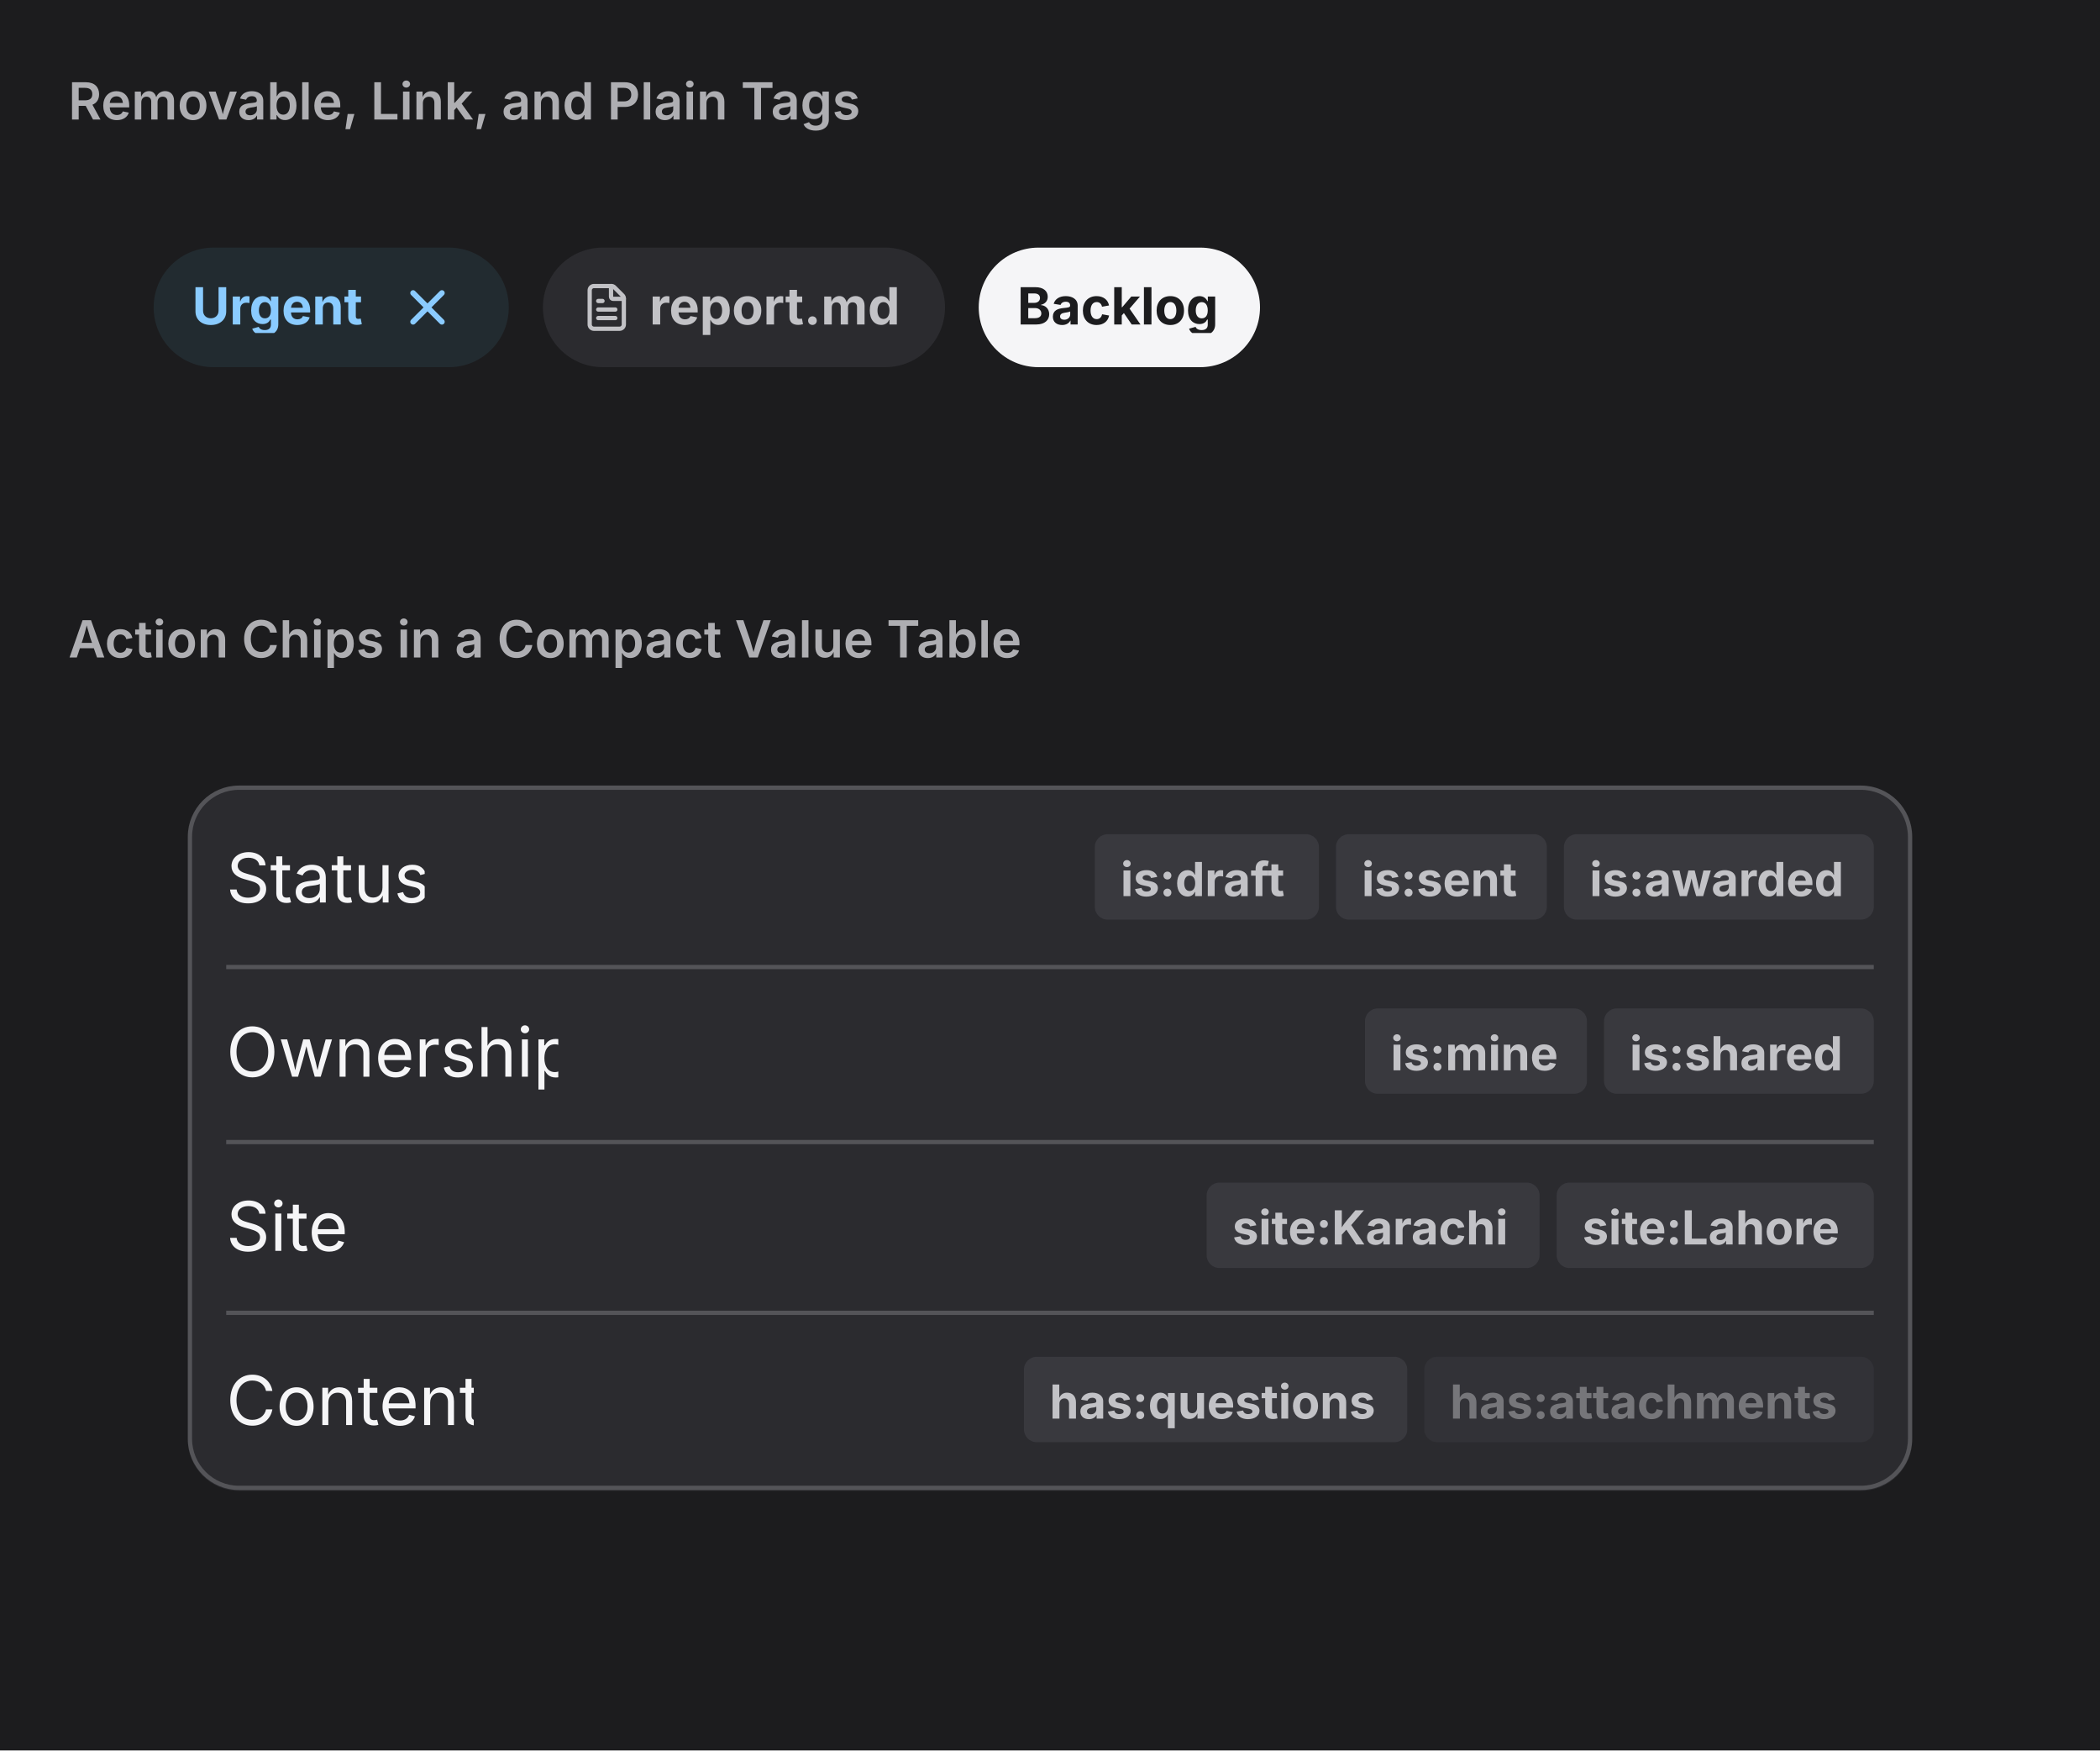
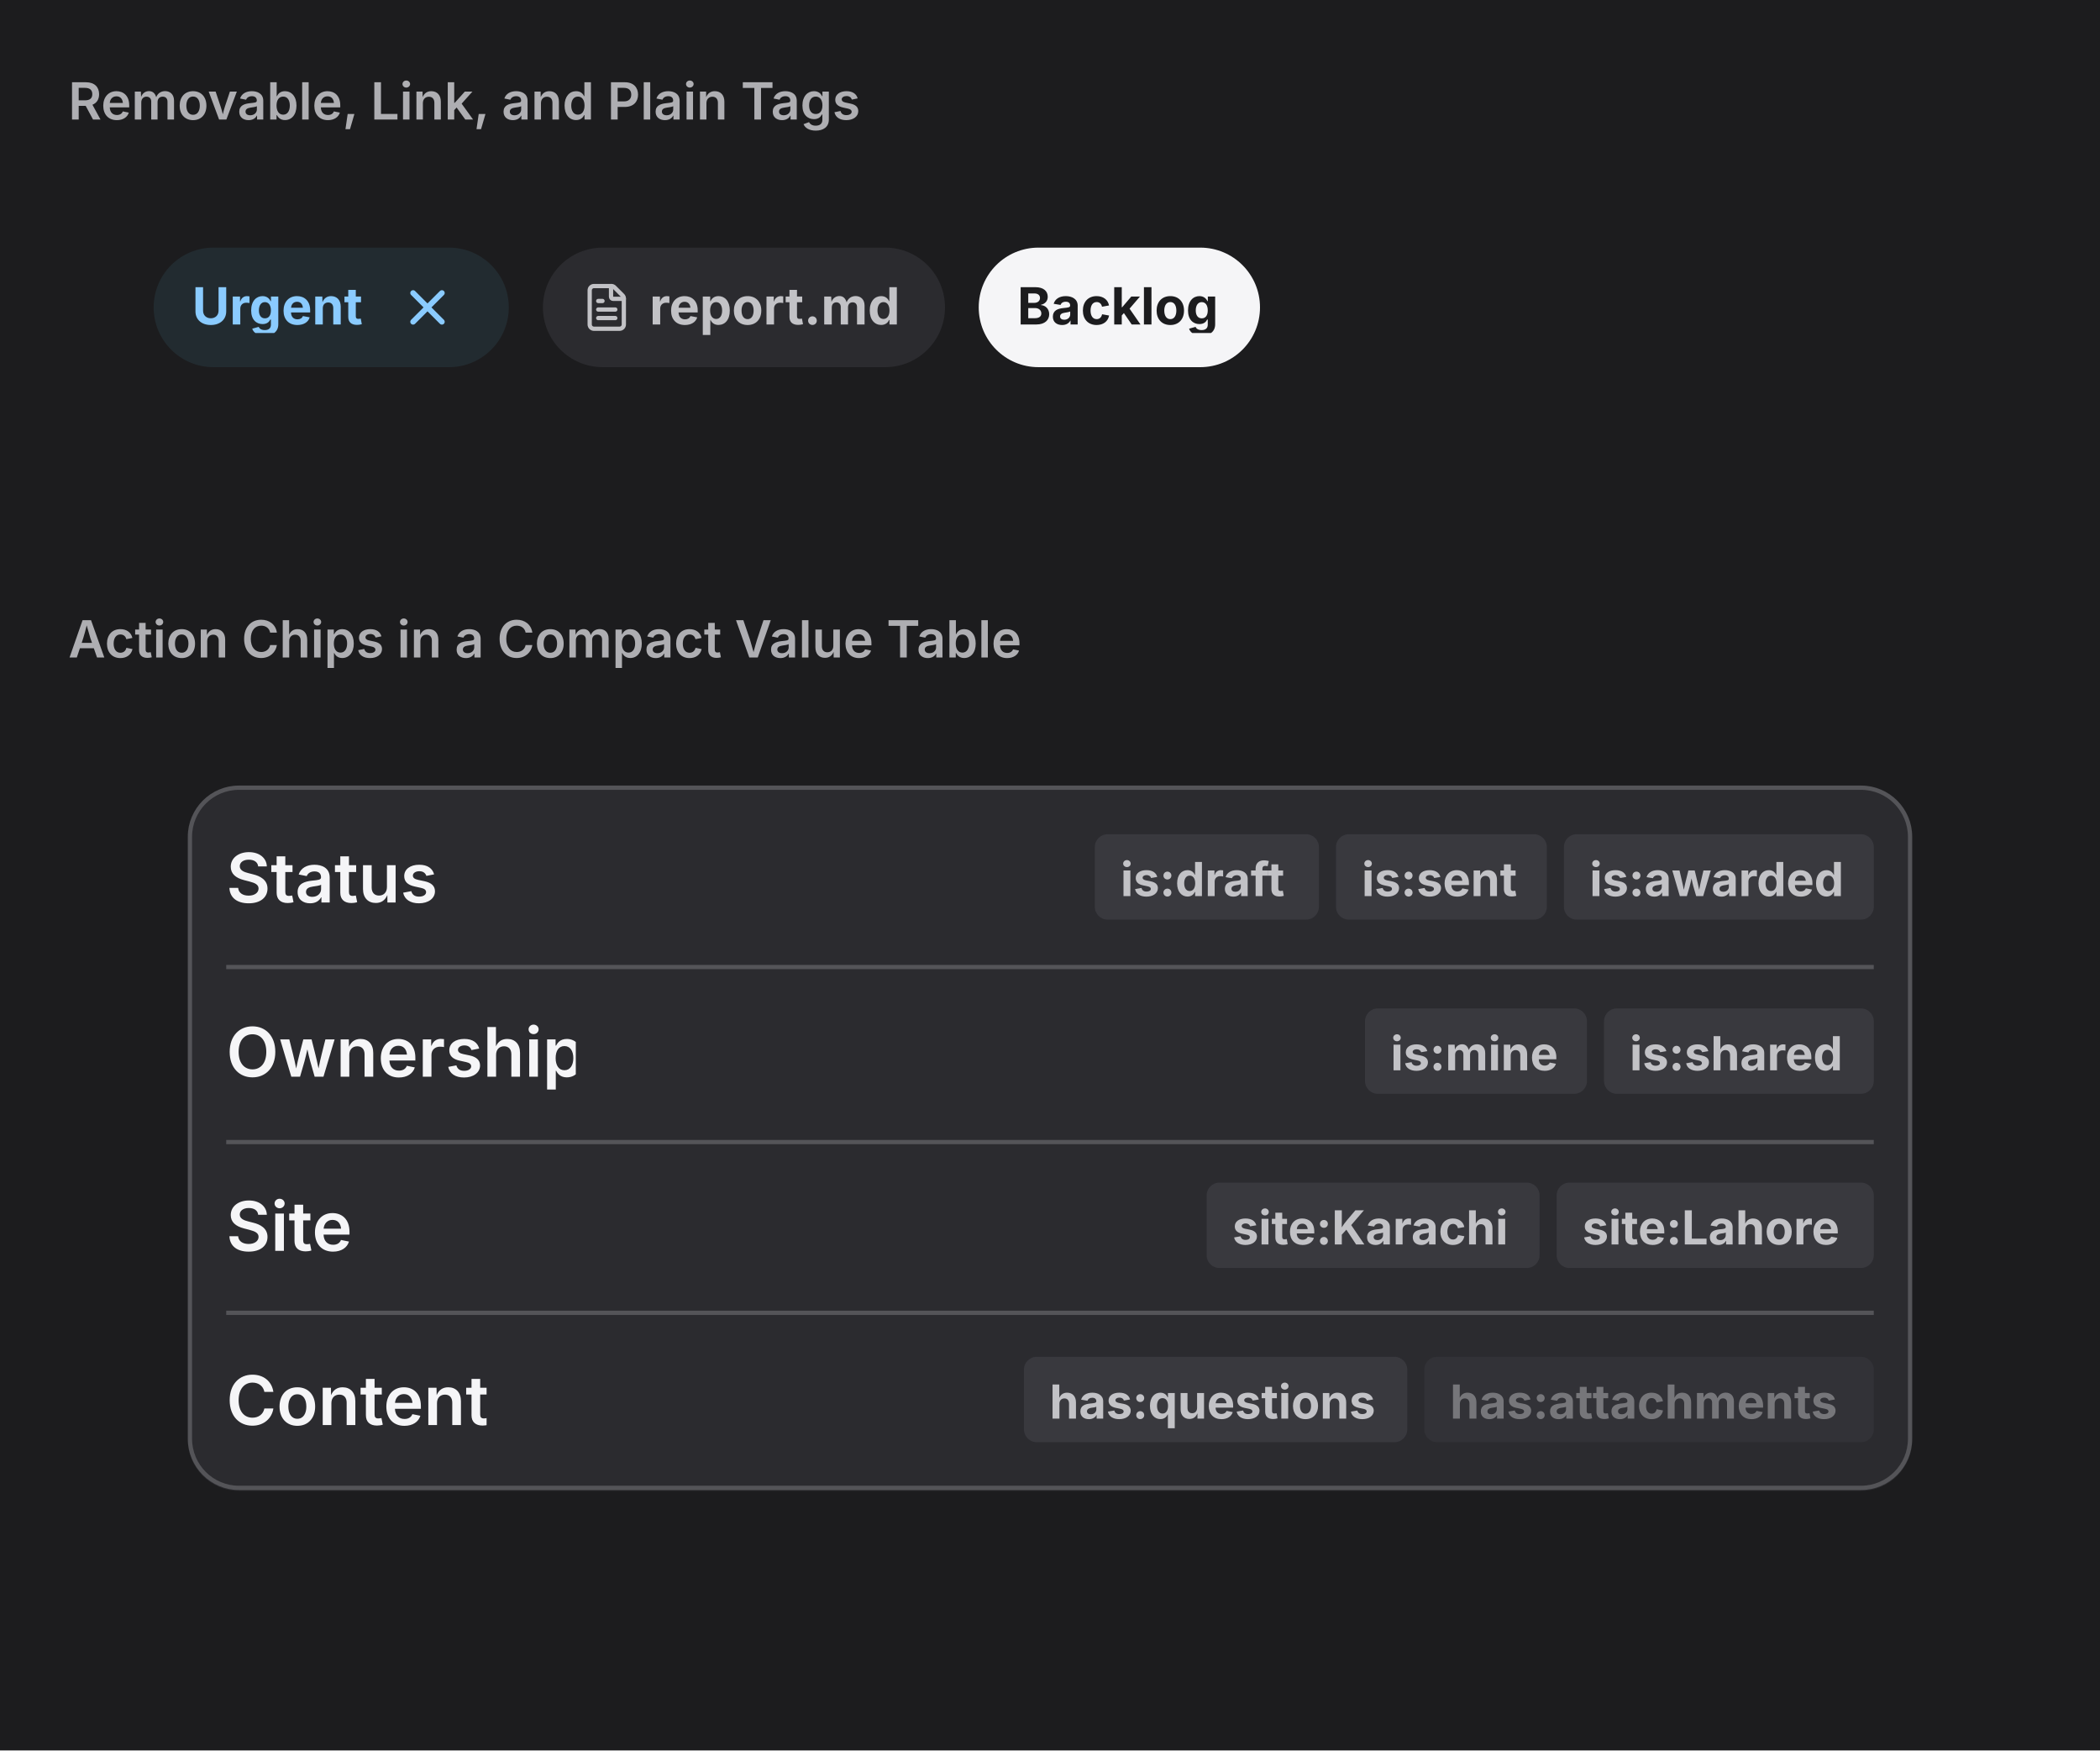
<svg xmlns="http://www.w3.org/2000/svg" viewBox="0 0 492 410" width="492" height="410">
  <defs>
    <clipPath id="cp0">
      <rect x="16" y="38" width="460" height="88" />
    </clipPath>
    <clipPath id="cp1">
      <rect x="16" y="164" width="460" height="230" />
    </clipPath>
    <clipPath id="ct2">
      <rect x="16" y="16" width="460" height="22" />
    </clipPath>
    <clipPath id="irc3">
      <rect x="16" y="38" width="460" height="88" rx="0" />
    </clipPath>
    <clipPath id="ct5">
      <rect x="16" y="142" width="460" height="22" />
    </clipPath>
    <clipPath id="irc6">
      <rect x="16" y="164" width="460" height="230" rx="0" />
    </clipPath>
  </defs>
  <rect x="0" y="0" width="492" height="410" rx="0" fill="rgb(28,28,30)" />
  <text x="16" y="28" font-family="system-ui, &quot;-apple-system&quot;, sans-serif" font-size="12" font-weight="600" fill="rgb(174,174,178)">Removable, Link, and Plain Tags</text>
  <g clip-path="url(#cp0)">
    <g clip-path="url(#irc3)">
      <clipPath id="svgimg4vclip">
        <rect x="16" y="38" width="460" height="88" />
      </clipPath>
      <g clip-path="url(#svgimg4vclip)">
        <g transform="translate(16 38)">
          <defs>
            <clipPath id="svgimg4cp0">
              <rect x="29" y="28" width="41.2" height="12" />
            </clipPath>
            <clipPath id="svgimg4ct1">
              <rect x="29" y="28" width="41.2" height="12" />
            </clipPath>
            <clipPath id="svgimg4cp2">
              <rect x="78" y="28" width="12.2" height="12" />
            </clipPath>
            <linearGradient id="svgimg4bg4" gradientUnits="userSpaceOnUse" x1="158.242" y1="21" x2="158.242" y2="47">
              <stop offset="0" stop-color="rgba(0,0,0,0)" />
              <stop offset="1" stop-color="rgba(0,0,0,0)" />
            </linearGradient>
            <clipPath id="svgimg4cp5">
              <rect x="120" y="28" width="12.2" height="12" />
            </clipPath>
            <clipPath id="svgimg4cp7">
              <rect x="136.2" y="25.6" width="60.2" height="16.8" />
            </clipPath>
            <clipPath id="svgimg4ct8">
              <rect x="136.2" y="25.6" width="60.2" height="16.8" />
            </clipPath>
            <clipPath id="svgimg4cp9">
              <rect x="222.3" y="28" width="47.9" height="12" />
            </clipPath>
            <clipPath id="svgimg4ct10">
              <rect x="222.3" y="28" width="47.9" height="12" />
            </clipPath>
          </defs>
          <rect x="20" y="20" width="83.2" height="28" rx="14" fill="rgb(34,43,48)" />
          <rect x="20.5" y="20.5" width="82" height="27" rx="13.5" fill="none" stroke="rgba(0,0,0,0)" stroke-width="1" />
          <g clip-path="url(#svgimg4cp0)">
            <g clip-path="url(#svgimg4ct1)">
              <text x="29" y="38" font-family="system-ui, &quot;-apple-system&quot;, sans-serif" font-size="12" font-weight="650" fill="rgb(138,203,255)">Urgent</text>
            </g>
          </g>
          <g clip-path="url(#svgimg4cp2)">
            <g color="rgb(138, 203, 255)">
              <clipPath id="svgimg4svgic3">
                <rect x="78.2" y="28" width="12" height="12" />
              </clipPath>
              <g clip-path="url(#svgimg4svgic3)">
                <g transform="matrix(.75 0 0 .75 78.156 28)">
                  <path d="m3.5 3.5 9 9m0-9-9 9" fill="none" stroke="rgb(138, 203, 255)" stroke-width="1.75" stroke-linecap="round" stroke-dasharray="none" stroke-linejoin="miter" stroke-opacity="1" fill-opacity="1" opacity="1" style="marker:none;vector-effect:none;color-interpolation:srgb" />
                </g>
              </g>
            </g>
          </g>
          <rect x="111.2" y="20" width="94.2" height="28" rx="14" fill="rgba(228,228,255,0.075)" />
          <rect x="111.2" y="20" width="94.2" height="28" rx="14" fill="url(#svgimg4bg4)" />
          <rect x="111.5" y="20.5" width="93" height="27" rx="13.5" fill="none" stroke="rgba(0,0,0,0)" stroke-width="1" />
          <g clip-path="url(#svgimg4cp5)">
            <g color="rgb(194, 194, 198)">
              <clipPath id="svgimg4svgic6">
                <rect x="120.2" y="28" width="12" height="12" />
              </clipPath>
              <g clip-path="url(#svgimg4svgic6)">
                <g transform="matrix(.5 0 0 .5 120.156 28)">
                  <path d="M6 22a2 2 0 0 1-2-2V4a2 2 0 0 1 2-2h8a2 2 0 0 1 1.7.7l3.6 3.6A2 2 0 0 1 20 8v12a2 2 0 0 1-2 2Z" style="marker:none;vector-effect:none;color-interpolation:srgb" fill="none" stroke="rgb(194, 194, 198)" stroke-width="2px" stroke-dasharray="none" stroke-linecap="round" stroke-linejoin="round" stroke-opacity="1" fill-opacity="1" opacity="1" />
                  <path d="M14 2v5a1 1 0 0 0 1 1h5" style="marker:none;vector-effect:none;color-interpolation:srgb" fill="none" stroke="rgb(194, 194, 198)" stroke-width="2px" stroke-dasharray="none" stroke-linecap="round" stroke-linejoin="round" stroke-opacity="1" fill-opacity="1" opacity="1" />
                  <path d="M10 9H8" style="marker:none;vector-effect:none;color-interpolation:srgb" fill="none" stroke="rgb(194, 194, 198)" stroke-width="2px" stroke-dasharray="none" stroke-linecap="round" stroke-linejoin="round" stroke-opacity="1" fill-opacity="1" opacity="1" />
                  <path d="M16 13H8" style="marker:none;vector-effect:none;color-interpolation:srgb" fill="none" stroke="rgb(194, 194, 198)" stroke-width="2px" stroke-dasharray="none" stroke-linecap="round" stroke-linejoin="round" stroke-opacity="1" fill-opacity="1" opacity="1" />
                  <path d="M16 17H8" style="marker:none;vector-effect:none;color-interpolation:srgb" fill="none" stroke="rgb(194, 194, 198)" stroke-width="2px" stroke-dasharray="none" stroke-linecap="round" stroke-linejoin="round" stroke-opacity="1" fill-opacity="1" opacity="1" />
                </g>
              </g>
            </g>
          </g>
          <g clip-path="url(#svgimg4cp7)">
            <g clip-path="url(#svgimg4ct8)">
              <text x="136.16" y="38" font-family="system-ui, &quot;-apple-system&quot;, sans-serif" font-size="12" font-weight="650" fill="rgb(194,194,198)">report.md</text>
            </g>
          </g>
          <rect x="213.3" y="20" width="65.9" height="28" rx="14" fill="rgb(245,245,247)" />
          <rect x="213.5" y="20.5" width="65" height="27" rx="13.5" fill="none" stroke="rgba(0,0,0,0)" stroke-width="1" />
          <g clip-path="url(#svgimg4cp9)">
            <g clip-path="url(#svgimg4ct10)">
              <text x="222.33" y="38" font-family="system-ui, &quot;-apple-system&quot;, sans-serif" font-size="12" font-weight="650" fill="rgb(28,28,30)">Backlog</text>
            </g>
          </g>
        </g>
      </g>
    </g>
  </g>
  <text x="16" y="154" font-family="system-ui, &quot;-apple-system&quot;, sans-serif" font-size="12" font-weight="600" fill="rgb(174,174,178)">Action Chips in a Compact Value Table</text>
  <g clip-path="url(#cp1)">
    <g clip-path="url(#irc6)">
      <clipPath id="svgimg7vclip">
        <rect x="16" y="164" width="460" height="230" />
      </clipPath>
      <g clip-path="url(#svgimg7vclip)">
        <g transform="translate(16 164)">
          <defs>
            <clipPath id="svgimg7cp0">
              <rect x="28" y="20" width="404" height="165.2" />
            </clipPath>
            <clipPath id="svgimg7ov1">
              <rect x="29" y="21" width="402" height="163.2" rx="11" />
            </clipPath>
            <clipPath id="svgimg7cp2">
-               <rect x="37" y="32.4" width="46.5" height="18" />
+               <rect x="37" y="32.4" width="49.3" height="18" />
            </clipPath>
            <clipPath id="svgimg7ct3">
-               <rect x="37" y="32.4" width="46.5" height="18" />
+               <rect x="37" y="32.4" width="49.3" height="18" />
            </clipPath>
            <linearGradient id="svgimg7bg4" gradientUnits="userSpaceOnUse" x1="266.781" y1="32.391" x2="266.781" y2="50.391">
              <stop offset="0" stop-color="rgba(0,0,0,0)" />
              <stop offset="1" stop-color="rgba(0,0,0,0)" />
            </linearGradient>
            <clipPath id="svgimg7cp5">
              <rect x="246.5" y="33.7" width="40.5" height="15.4" />
            </clipPath>
            <clipPath id="svgimg7ct6">
              <rect x="246.5" y="33.7" width="40.5" height="15.4" />
            </clipPath>
            <linearGradient id="svgimg7bg7" gradientUnits="userSpaceOnUse" x1="321.727" y1="32.391" x2="321.727" y2="50.391">
              <stop offset="0" stop-color="rgba(0,0,0,0)" />
              <stop offset="1" stop-color="rgba(0,0,0,0)" />
            </linearGradient>
            <clipPath id="svgimg7cp8">
              <rect x="303" y="33.7" width="37.4" height="15.4" />
            </clipPath>
            <clipPath id="svgimg7ct9">
              <rect x="303" y="33.7" width="37.4" height="15.4" />
            </clipPath>
            <linearGradient id="svgimg7bg10" gradientUnits="userSpaceOnUse" x1="386.711" y1="32.391" x2="386.711" y2="50.391">
              <stop offset="0" stop-color="rgba(0,0,0,0)" />
              <stop offset="1" stop-color="rgba(0,0,0,0)" />
            </linearGradient>
            <clipPath id="svgimg7cp11">
              <rect x="356.4" y="33.7" width="60.6" height="15.4" />
            </clipPath>
            <clipPath id="svgimg7ct12">
              <rect x="356.4" y="33.7" width="60.6" height="15.4" />
            </clipPath>
            <clipPath id="svgimg7cp13">
-               <rect x="37" y="73.2" width="77.8" height="18" />
+               <rect x="37" y="73.2" width="81.9" height="18" />
            </clipPath>
            <clipPath id="svgimg7ct14">
-               <rect x="37" y="73.2" width="77.8" height="18" />
+               <rect x="37" y="73.2" width="81.9" height="18" />
            </clipPath>
            <linearGradient id="svgimg7bg15" gradientUnits="userSpaceOnUse" x1="329.805" y1="73.188" x2="329.805" y2="91.188">
              <stop offset="0" stop-color="rgba(0,0,0,0)" />
              <stop offset="1" stop-color="rgba(0,0,0,0)" />
            </linearGradient>
            <clipPath id="svgimg7cp16">
              <rect x="309.8" y="74.5" width="40" height="15.4" />
            </clipPath>
            <clipPath id="svgimg7ct17">
              <rect x="309.8" y="74.5" width="40" height="15.4" />
            </clipPath>
            <linearGradient id="svgimg7bg18" gradientUnits="userSpaceOnUse" x1="391.406" y1="73.188" x2="391.406" y2="91.188">
              <stop offset="0" stop-color="rgba(0,0,0,0)" />
              <stop offset="1" stop-color="rgba(0,0,0,0)" />
            </linearGradient>
            <clipPath id="svgimg7cp19">
              <rect x="365.8" y="74.5" width="51.2" height="15.4" />
            </clipPath>
            <clipPath id="svgimg7ct20">
              <rect x="365.8" y="74.5" width="51.2" height="15.4" />
            </clipPath>
            <clipPath id="svgimg7cp21">
-               <rect x="37" y="114" width="27.7" height="18" />
+               <rect x="37" y="114" width="29.5" height="18" />
            </clipPath>
            <clipPath id="svgimg7ct22">
-               <rect x="37" y="114" width="27.7" height="18" />
+               <rect x="37" y="114" width="29.5" height="18" />
            </clipPath>
            <linearGradient id="svgimg7bg23" gradientUnits="userSpaceOnUse" x1="305.719" y1="113.984" x2="305.719" y2="131.984">
              <stop offset="0" stop-color="rgba(0,0,0,0)" />
              <stop offset="1" stop-color="rgba(0,0,0,0)" />
            </linearGradient>
            <clipPath id="svgimg7cp24">
              <rect x="272.7" y="115.3" width="66" height="15.4" />
            </clipPath>
            <clipPath id="svgimg7ct25">
              <rect x="272.7" y="115.3" width="66" height="15.4" />
            </clipPath>
            <linearGradient id="svgimg7bg26" gradientUnits="userSpaceOnUse" x1="385.859" y1="113.984" x2="385.859" y2="131.984">
              <stop offset="0" stop-color="rgba(0,0,0,0)" />
              <stop offset="1" stop-color="rgba(0,0,0,0)" />
            </linearGradient>
            <clipPath id="svgimg7cp27">
              <rect x="354.7" y="115.3" width="62.3" height="15.4" />
            </clipPath>
            <clipPath id="svgimg7ct28">
              <rect x="354.7" y="115.3" width="62.3" height="15.4" />
            </clipPath>
            <clipPath id="svgimg7cp29">
-               <rect x="37" y="154.8" width="58" height="18" />
+               <rect x="37" y="154.8" width="61" height="18" />
            </clipPath>
            <clipPath id="svgimg7ct30">
-               <rect x="37" y="154.8" width="58" height="18" />
+               <rect x="37" y="154.8" width="61" height="18" />
            </clipPath>
            <linearGradient id="svgimg7bg31" gradientUnits="userSpaceOnUse" x1="268.82" y1="154.781" x2="268.82" y2="172.781">
              <stop offset="0" stop-color="rgba(0,0,0,0)" />
              <stop offset="1" stop-color="rgba(0,0,0,0)" />
            </linearGradient>
            <clipPath id="svgimg7cp32">
              <rect x="229.9" y="156.1" width="77.8" height="15.4" />
            </clipPath>
            <clipPath id="svgimg7ct33">
              <rect x="229.9" y="156.1" width="77.8" height="15.4" />
            </clipPath>
            <linearGradient id="svgimg7bg34" gradientUnits="userSpaceOnUse" x1="370.367" y1="154.781" x2="370.367" y2="172.781">
              <stop offset="0" stop-color="rgba(0,0,0,0)" />
              <stop offset="1" stop-color="rgba(0,0,0,0)" />
            </linearGradient>
            <clipPath id="svgimg7cp35">
              <rect x="323.7" y="156.1" width="93.3" height="15.4" />
            </clipPath>
            <clipPath id="svgimg7ct36">
              <rect x="323.7" y="156.1" width="93.3" height="15.4" />
            </clipPath>
          </defs>
          <g clip-path="url(#svgimg7cp0)">
            <rect x="28" y="20" width="404" height="165.2" rx="12" fill="rgba(228,228,255,0.075)" />
            <rect x="28.5" y="20.5" width="403" height="164" rx="11.5" fill="none" stroke="rgba(253,253,255,0.196)" stroke-width="1" />
          </g>
          <g clip-path="url(#svgimg7ov1)">
            <g clip-path="url(#svgimg7cp2)">
              <g clip-path="url(#svgimg7ct3)">
-                 <text x="37" y="47.39" font-family="system-ui, &quot;-apple-system&quot;, sans-serif" font-size="16" fill="rgb(245,245,247)">Status</text>
+                 <text x="37" y="47.39" font-family="system-ui, &quot;-apple-system&quot;, sans-serif" font-size="16" font-weight="600" fill="rgb(245,245,247)">Status</text>
              </g>
            </g>
            <rect x="240.5" y="31.4" width="52.5" height="20" rx="3" fill="rgba(228,228,255,0.075)" />
            <rect x="240.5" y="31.4" width="52.5" height="20" rx="3" fill="url(#svgimg7bg4)" />
            <rect x="241.5" y="31.5" width="51" height="19" rx="2.5" fill="none" stroke="rgba(0,0,0,0)" stroke-width="1" />
            <g clip-path="url(#svgimg7cp5)">
              <g clip-path="url(#svgimg7ct6)">
                <text x="246.53" y="45.89" font-family="system-ui, &quot;-apple-system&quot;, sans-serif" font-size="11" font-weight="650" fill="rgb(194,194,198)">is:draft</text>
              </g>
            </g>
            <rect x="297" y="31.4" width="49.4" height="20" rx="3" fill="rgba(228,228,255,0.075)" />
            <rect x="297" y="31.4" width="49.4" height="20" rx="3" fill="url(#svgimg7bg7)" />
            <rect x="297.5" y="31.5" width="48" height="19" rx="2.5" fill="none" stroke="rgba(0,0,0,0)" stroke-width="1" />
            <g clip-path="url(#svgimg7cp8)">
              <g clip-path="url(#svgimg7ct9)">
                <text x="303.03" y="45.89" font-family="system-ui, &quot;-apple-system&quot;, sans-serif" font-size="11" font-weight="650" fill="rgb(194,194,198)">is:sent</text>
              </g>
            </g>
            <rect x="350.4" y="31.4" width="72.6" height="20" rx="3" fill="rgba(228,228,255,0.075)" />
            <rect x="350.4" y="31.4" width="72.6" height="20" rx="3" fill="url(#svgimg7bg10)" />
            <rect x="350.5" y="31.5" width="72" height="19" rx="2.5" fill="none" stroke="rgba(0,0,0,0)" stroke-width="1" />
            <g clip-path="url(#svgimg7cp11)">
              <g clip-path="url(#svgimg7ct12)">
                <text x="356.42" y="45.89" font-family="system-ui, &quot;-apple-system&quot;, sans-serif" font-size="11" font-weight="650" fill="rgb(194,194,198)">is:awarded</text>
              </g>
            </g>
          </g>
          <g clip-path="url(#svgimg7ov1)">
            <g clip-path="url(#svgimg7cp13)">
              <g clip-path="url(#svgimg7ct14)">
-                 <text x="37" y="88.19" font-family="system-ui, &quot;-apple-system&quot;, sans-serif" font-size="16" fill="rgb(245,245,247)">Ownership</text>
+                 <text x="37" y="88.19" font-family="system-ui, &quot;-apple-system&quot;, sans-serif" font-size="16" font-weight="600" fill="rgb(245,245,247)">Ownership</text>
              </g>
            </g>
            <rect x="303.8" y="72.2" width="52" height="20" rx="3" fill="rgba(228,228,255,0.075)" />
            <rect x="303.8" y="72.2" width="52" height="20" rx="3" fill="url(#svgimg7bg15)" />
            <rect x="304.5" y="72.5" width="51" height="19" rx="2.5" fill="none" stroke="rgba(0,0,0,0)" stroke-width="1" />
            <g clip-path="url(#svgimg7cp16)">
              <g clip-path="url(#svgimg7ct17)">
                <text x="309.8" y="86.69" font-family="system-ui, &quot;-apple-system&quot;, sans-serif" font-size="11" font-weight="650" fill="rgb(194,194,198)">is:mine</text>
              </g>
            </g>
            <rect x="359.8" y="72.2" width="63.2" height="20" rx="3" fill="rgba(228,228,255,0.075)" />
            <rect x="359.8" y="72.2" width="63.2" height="20" rx="3" fill="url(#svgimg7bg18)" />
            <rect x="360.5" y="72.5" width="62" height="19" rx="2.5" fill="none" stroke="rgba(0,0,0,0)" stroke-width="1" />
            <g clip-path="url(#svgimg7cp19)">
              <g clip-path="url(#svgimg7ct20)">
                <text x="365.81" y="86.69" font-family="system-ui, &quot;-apple-system&quot;, sans-serif" font-size="11" font-weight="650" fill="rgb(194,194,198)">is:shared</text>
              </g>
            </g>
            <g data-domotion-pseudo-source="blink-pseudo-fragment-v1" data-domotion-pseudo="::before" data-domotion-pseudo-owner="source-fragments">
              <g>
                <line x1="37" y1="62.5" x2="423" y2="62.5" stroke="rgba(253, 253, 255, 0.196)" stroke-width="1" />
              </g>
            </g>
          </g>
          <g clip-path="url(#svgimg7ov1)">
            <g clip-path="url(#svgimg7cp21)">
              <g clip-path="url(#svgimg7ct22)">
-                 <text x="37" y="128.98" font-family="system-ui, &quot;-apple-system&quot;, sans-serif" font-size="16" fill="rgb(245,245,247)">Site</text>
+                 <text x="37" y="128.98" font-family="system-ui, &quot;-apple-system&quot;, sans-serif" font-size="16" font-weight="600" fill="rgb(245,245,247)">Site</text>
              </g>
            </g>
            <rect x="266.7" y="113" width="78" height="20" rx="3" fill="rgba(228,228,255,0.075)" />
            <rect x="266.7" y="113" width="78" height="20" rx="3" fill="url(#svgimg7bg23)" />
            <rect x="267.5" y="113.5" width="77" height="19" rx="2.5" fill="none" stroke="rgba(0,0,0,0)" stroke-width="1" />
            <g clip-path="url(#svgimg7cp24)">
              <g clip-path="url(#svgimg7ct25)">
                <text x="272.72" y="127.48" font-family="system-ui, &quot;-apple-system&quot;, sans-serif" font-size="11" font-weight="650" fill="rgb(194,194,198)">site:Karachi</text>
              </g>
            </g>
            <rect x="348.7" y="113" width="74.3" height="20" rx="3" fill="rgba(228,228,255,0.075)" />
            <rect x="348.7" y="113" width="74.3" height="20" rx="3" fill="url(#svgimg7bg26)" />
            <rect x="349.5" y="113.5" width="73" height="19" rx="2.5" fill="none" stroke="rgba(0,0,0,0)" stroke-width="1" />
            <g clip-path="url(#svgimg7cp27)">
              <g clip-path="url(#svgimg7ct28)">
                <text x="354.72" y="127.48" font-family="system-ui, &quot;-apple-system&quot;, sans-serif" font-size="11" font-weight="650" fill="rgb(194,194,198)">site:Lahore</text>
              </g>
            </g>
            <g data-domotion-pseudo-source="blink-pseudo-fragment-v1" data-domotion-pseudo="::before" data-domotion-pseudo-owner="source-fragments">
              <g>
                <line x1="37" y1="103.5" x2="423" y2="103.5" stroke="rgba(253, 253, 255, 0.196)" stroke-width="1" />
              </g>
            </g>
          </g>
          <g clip-path="url(#svgimg7ov1)">
            <g clip-path="url(#svgimg7cp29)">
              <g clip-path="url(#svgimg7ct30)">
-                 <text x="37" y="169.78" font-family="system-ui, &quot;-apple-system&quot;, sans-serif" font-size="16" fill="rgb(245,245,247)">Content</text>
+                 <text x="37" y="169.78" font-family="system-ui, &quot;-apple-system&quot;, sans-serif" font-size="16" font-weight="600" fill="rgb(245,245,247)">Content</text>
              </g>
            </g>
            <rect x="223.9" y="153.8" width="89.8" height="20" rx="3" fill="rgba(228,228,255,0.075)" />
            <rect x="223.9" y="153.8" width="89.8" height="20" rx="3" fill="url(#svgimg7bg31)" />
            <rect x="224.5" y="154.5" width="89" height="19" rx="2.5" fill="none" stroke="rgba(0,0,0,0)" stroke-width="1" />
            <g clip-path="url(#svgimg7cp32)">
              <g clip-path="url(#svgimg7ct33)">
                <text x="229.91" y="168.28" font-family="system-ui, &quot;-apple-system&quot;, sans-serif" font-size="11" font-weight="650" fill="rgb(194,194,198)">has:questions</text>
              </g>
            </g>
            <g opacity="0.5" style="isolation:isolate">
              <rect x="317.7" y="153.8" width="105.3" height="20" rx="3" fill="rgba(228,228,255,0.075)" />
              <rect x="317.7" y="153.8" width="105.3" height="20" rx="3" fill="url(#svgimg7bg34)" />
              <rect x="318.5" y="154.5" width="104" height="19" rx="2.5" fill="none" stroke="rgba(0,0,0,0)" stroke-width="1" />
              <g clip-path="url(#svgimg7cp35)">
                <g clip-path="url(#svgimg7ct36)">
                  <text x="323.73" y="168.28" font-family="system-ui, &quot;-apple-system&quot;, sans-serif" font-size="11" font-weight="650" fill="rgb(194,194,198)">has:attachments</text>
                </g>
              </g>
            </g>
            <g data-domotion-pseudo-source="blink-pseudo-fragment-v1" data-domotion-pseudo="::before" data-domotion-pseudo-owner="source-fragments">
              <g>
                <line x1="37" y1="143.5" x2="423" y2="143.5" stroke="rgba(253, 253, 255, 0.196)" stroke-width="1" />
              </g>
            </g>
          </g>
        </g>
      </g>
    </g>
  </g>
</svg>
